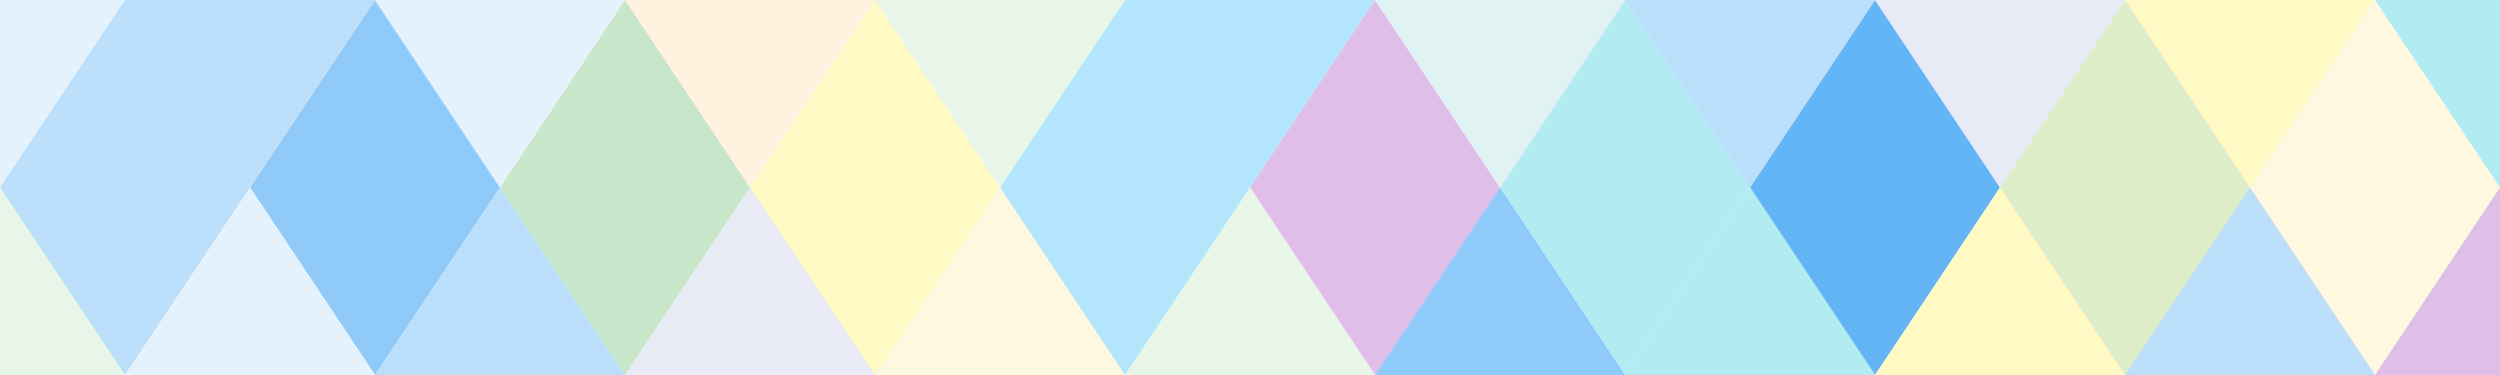
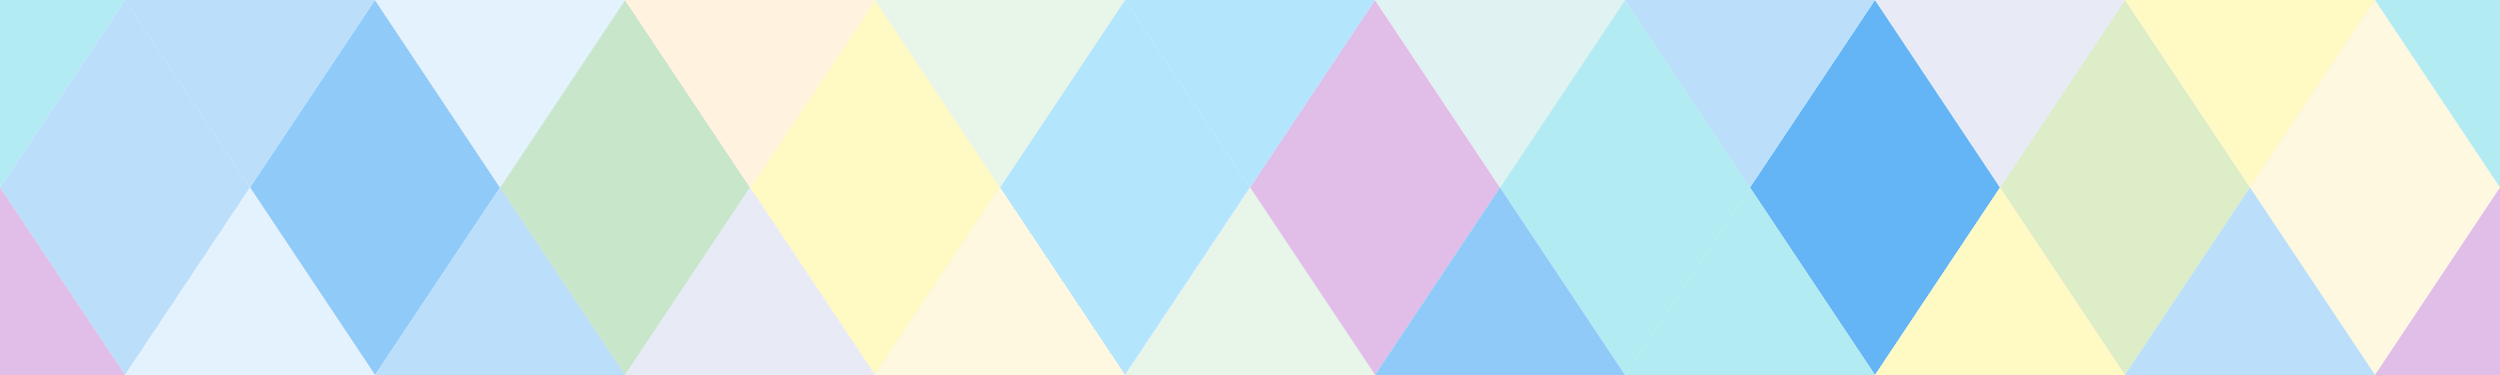
<svg xmlns="http://www.w3.org/2000/svg" width="400" height="60">
  <rect width="400" height="60" fill="#EAF4FB" />
  <polygon points="0,30 20,0 40,30 20,60" fill="#BBDEFB" />
  <polygon points="40,30 60,0 80,30 60,60" fill="#90CAF9" />
  <polygon points="80,30 100,0 120,30 100,60" fill="#C8E6C9" />
  <polygon points="120,30 140,0 160,30 140,60" fill="#FFF9C4" />
  <polygon points="160,30 180,0 200,30 180,60" fill="#B3E5FC" />
  <polygon points="200,30 220,0 240,30 220,60" fill="#E1BEE7" />
  <polygon points="240,30 260,0 280,30 260,60" fill="#B2EBF2" />
  <polygon points="280,30 300,0 320,30 300,60" fill="#64B5F6" />
  <polygon points="320,30 340,0 360,30 340,60" fill="#DCEDC8" />
  <polygon points="360,30 380,0 400,30 380,60" fill="#FFF8E1" />
-   <polygon points="0,0 20,0 0,30" fill="#E3F2FD" />
+   <polygon points="0,0 20,0 0,30" fill="#B2EBF2" />
  <polygon points="20,0 40,30 60,0" fill="#BBDEFB" />
  <polygon points="60,0 80,30 100,0" fill="#E3F2FD" />
  <polygon points="100,0 120,30 140,0" fill="#FFF3E0" />
  <polygon points="140,0 160,30 180,0" fill="#E8F5E9" />
  <polygon points="180,0 200,30 220,0" fill="#B3E5FC" />
  <polygon points="220,0 240,30 260,0" fill="#E0F2F1" />
  <polygon points="260,0 280,30 300,0" fill="#BBDEFB" />
  <polygon points="300,0 320,30 340,0" fill="#E8EAF6" />
  <polygon points="340,0 360,30 380,0" fill="#FFF9C4" />
  <polygon points="380,0 400,0 400,30" fill="#B2EBF2" />
-   <polygon points="0,30 0,60 20,60" fill="#E8F5E9" />
+   <polygon points="0,30 0,60 20,60" fill="#E1BEE7" />
  <polygon points="20,60 40,30 60,60" fill="#E3F2FD" />
  <polygon points="60,60 80,30 100,60" fill="#BBDEFB" />
  <polygon points="100,60 120,30 140,60" fill="#E8EAF6" />
  <polygon points="140,60 160,30 180,60" fill="#FFF8E1" />
  <polygon points="180,60 200,30 220,60" fill="#E8F5E9" />
  <polygon points="220,60 240,30 260,60" fill="#90CAF9" />
  <polygon points="260,60 280,30 300,60" fill="#B2EBF2" />
  <polygon points="300,60 320,30 340,60" fill="#FFF9C4" />
  <polygon points="340,60 360,30 380,60" fill="#BBDEFB" />
  <polygon points="380,60 400,30 400,60" fill="#E1BEE7" />
</svg>
